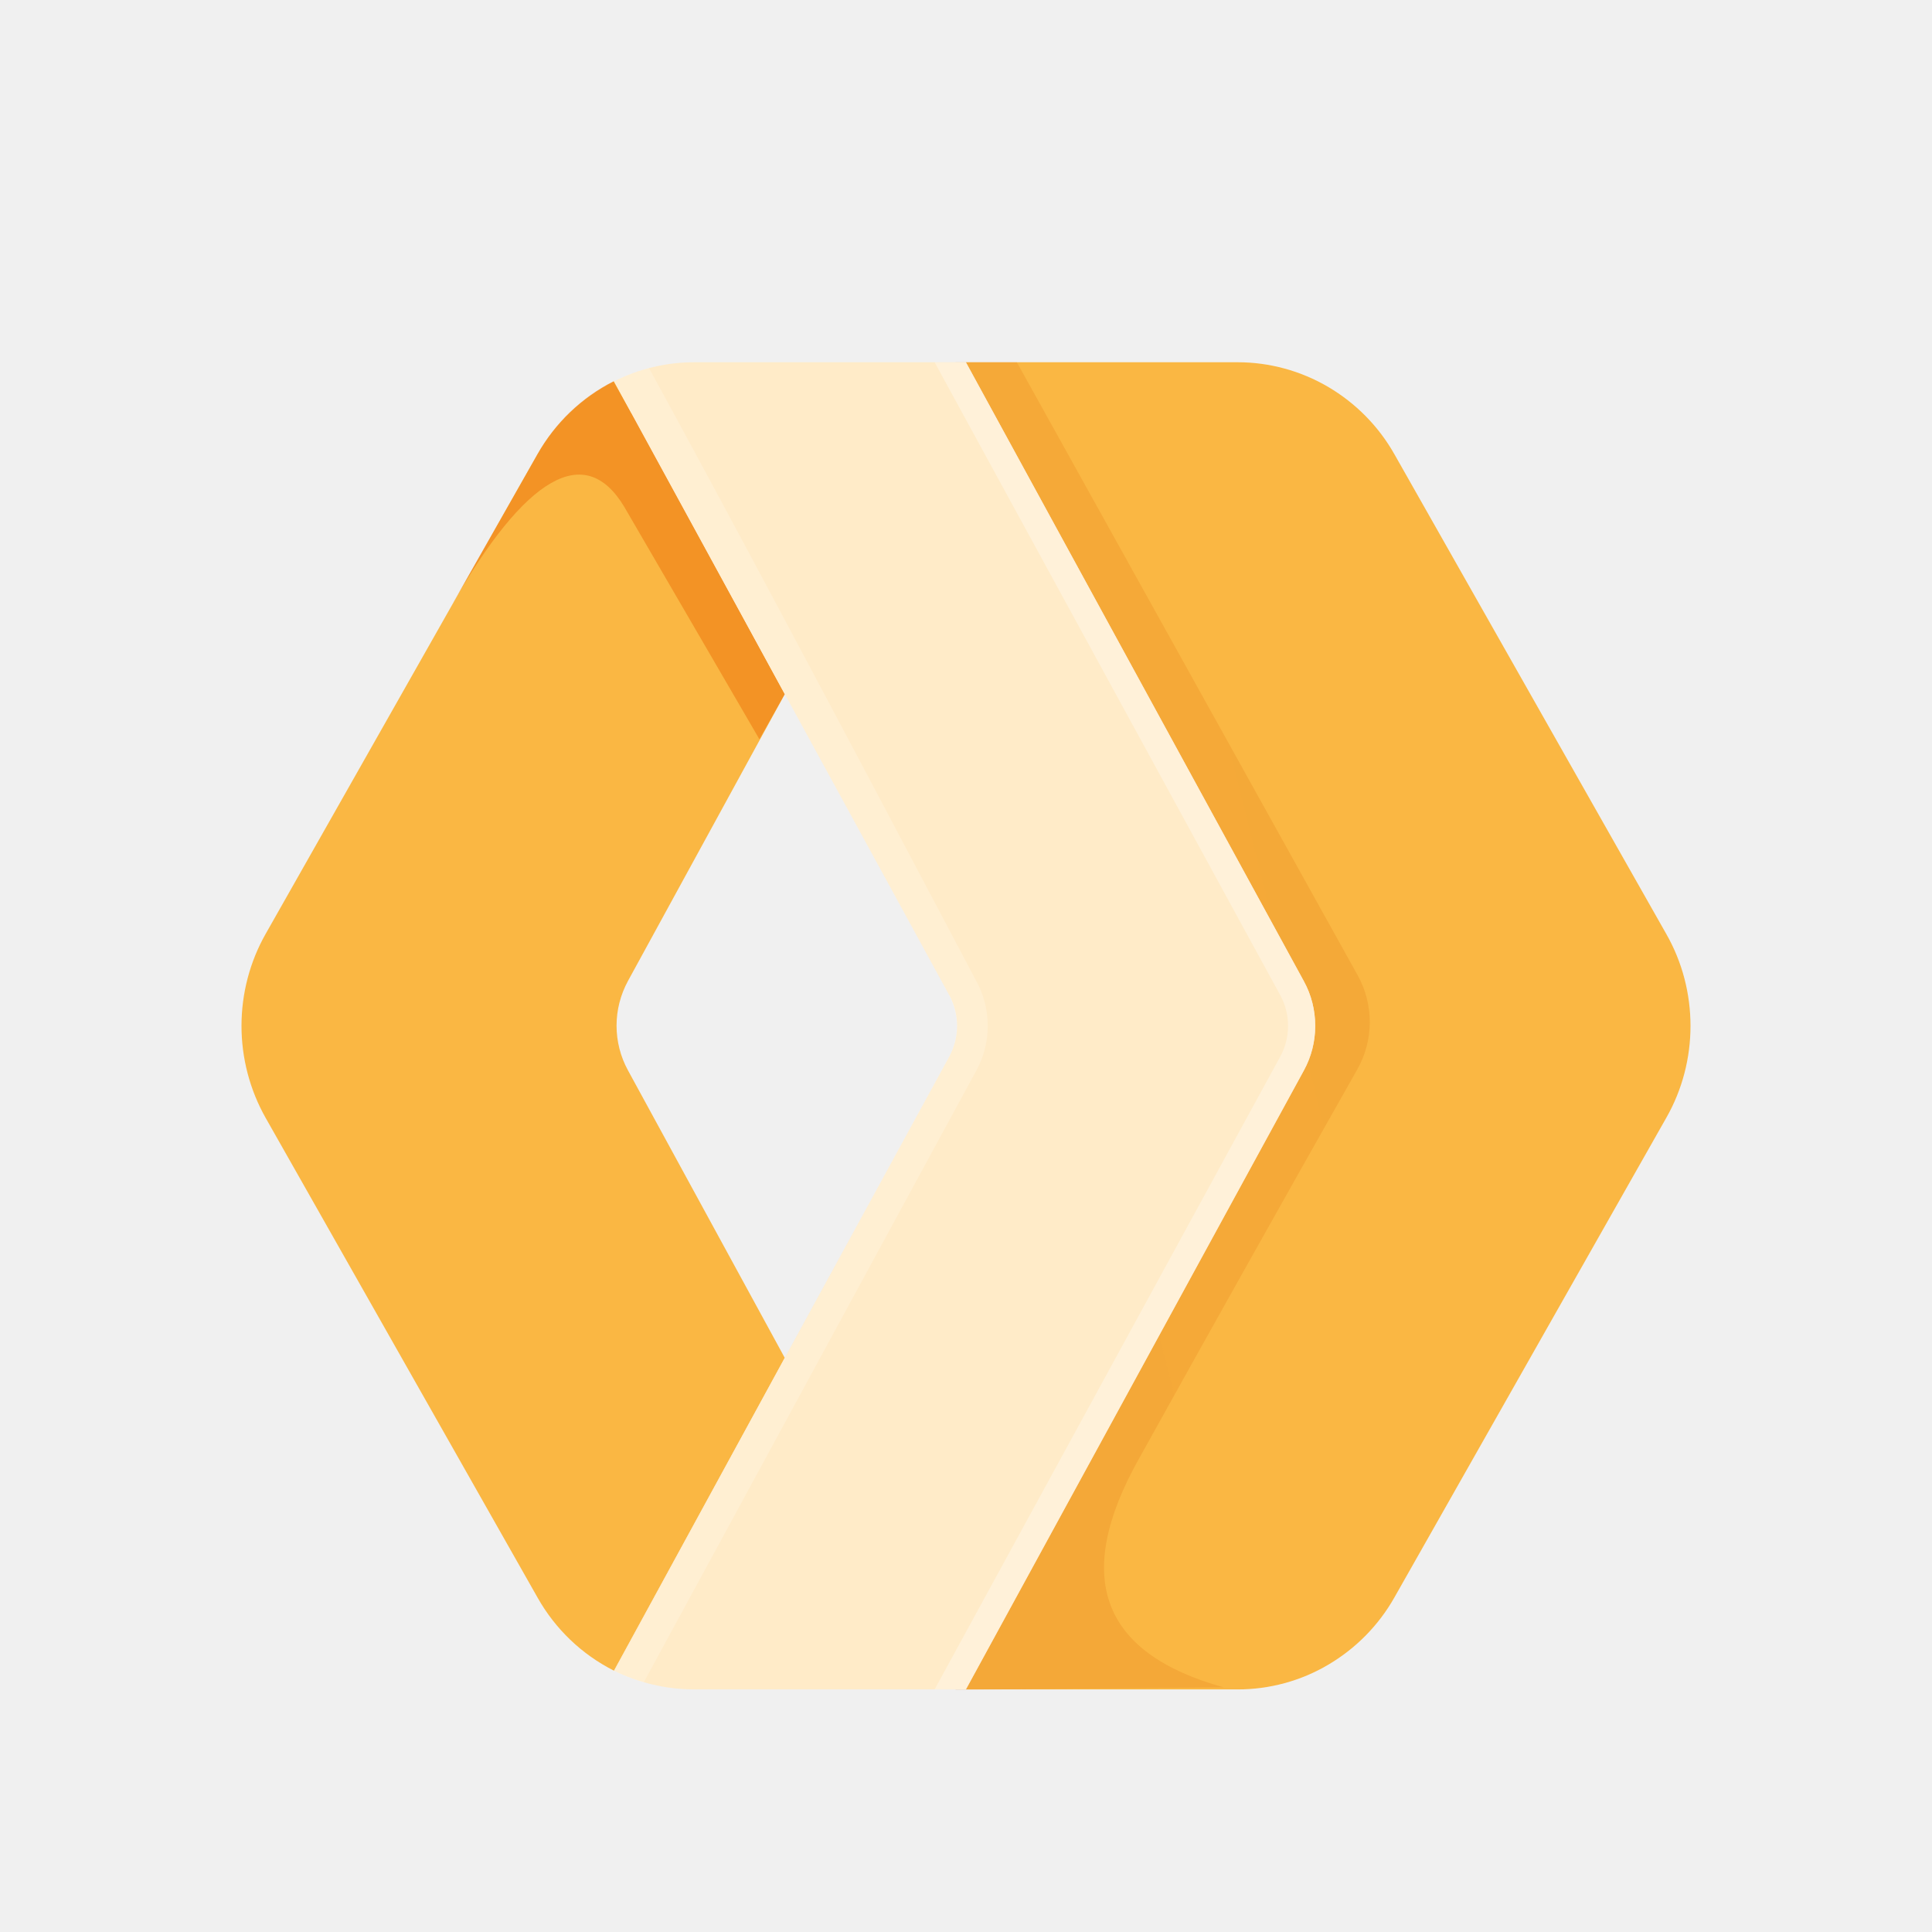
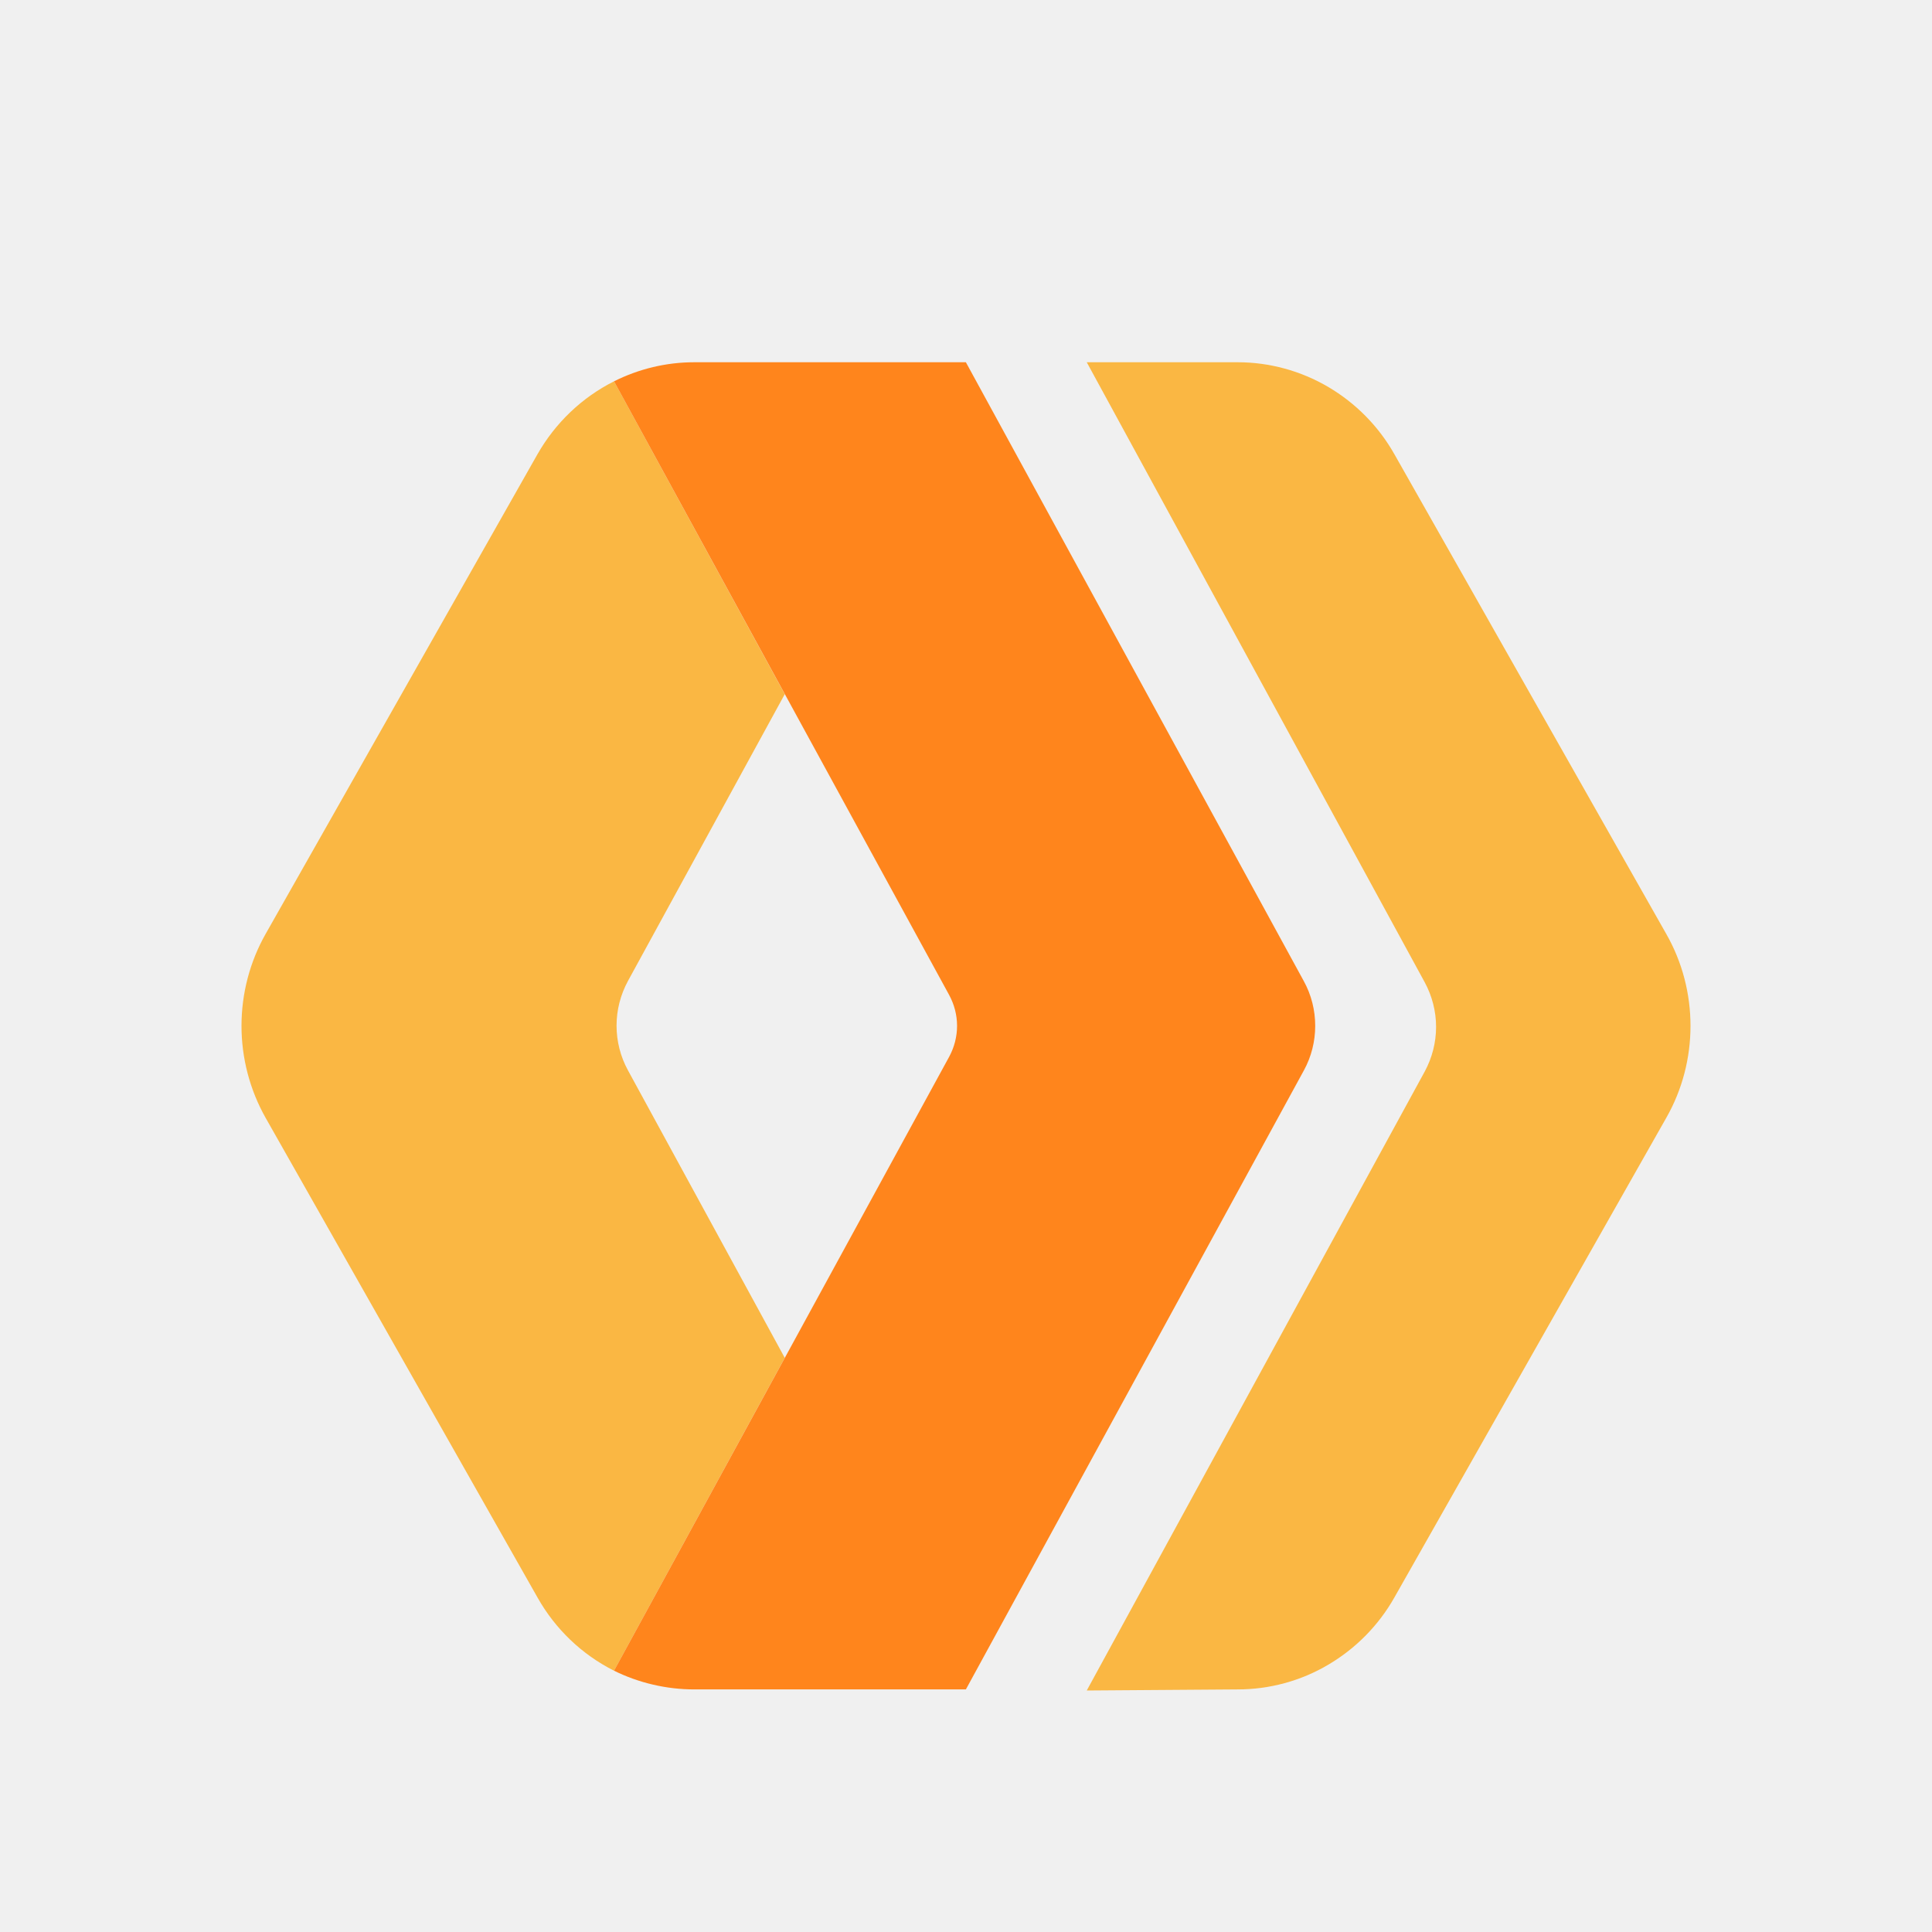
<svg xmlns="http://www.w3.org/2000/svg" width="16" height="16" viewBox="0 0 16 16" fill="none">
  <g id="wrangler">
    <g clip-path="url(#clip0_507_386)">
      <path d="M5.085 3.158L6.499 5.749L5.201 8.123C5.139 8.237 5.106 8.364 5.106 8.494C5.106 8.624 5.139 8.752 5.201 8.865L6.499 11.245L5.085 13.836C4.819 13.702 4.598 13.491 4.451 13.229L2.2 9.258C2.069 9.026 2 8.763 2 8.496C2 8.228 2.069 7.965 2.2 7.734L4.451 3.762C4.599 3.502 4.82 3.291 5.085 3.158L5.085 3.158Z" fill="url(#paint0_linear_507_386)" />
      <path opacity="0.7" d="M5.201 8.126C5.139 8.239 5.107 8.366 5.107 8.496C5.107 8.625 5.139 8.752 5.201 8.865L6.499 11.245L5.085 13.836C4.819 13.702 4.598 13.491 4.451 13.229L2.2 9.258C2.021 8.944 3.022 8.569 5.201 8.129V8.126L5.201 8.126Z" fill="url(#paint1_linear_507_386)" />
-       <path opacity="0.5" d="M5.23 3.419L6.499 5.749L6.289 6.122L5.169 4.196C4.846 3.659 4.353 3.938 3.735 5.022L3.827 4.861L4.451 3.762C4.597 3.502 4.816 3.292 5.08 3.158L5.227 3.419H5.23Z" fill="url(#paint2_linear_507_386)" />
-       <path d="M11.548 3.762L13.799 7.734C14.067 8.203 14.067 8.789 13.799 9.258L11.548 13.229C11.417 13.461 11.227 13.653 10.999 13.787C10.772 13.921 10.513 13.991 10.25 13.991H7.999L10.798 8.865C10.86 8.752 10.892 8.625 10.892 8.496C10.892 8.366 10.86 8.239 10.798 8.126L7.999 3H10.25C10.513 3 10.772 3.071 10.999 3.204C11.227 3.338 11.417 3.53 11.548 3.762Z" fill="url(#paint3_linear_507_386)" />
-       <path d="M10.134 13.974L7.913 13.994L10.602 8.842C10.662 8.727 10.694 8.599 10.694 8.469C10.694 8.339 10.662 8.212 10.602 8.097L7.913 3H8.421L11.242 8.074C11.309 8.193 11.344 8.329 11.344 8.467C11.343 8.605 11.307 8.74 11.239 8.859C10.632 9.931 10.029 11.006 9.431 12.083C8.882 13.062 9.119 13.692 10.134 13.974L10.134 13.974Z" fill="url(#paint4_linear_507_386)" />
-       <path d="M5.749 13.991C5.518 13.991 5.287 13.936 5.085 13.836L7.861 8.751C7.903 8.673 7.926 8.585 7.926 8.496C7.926 8.406 7.903 8.319 7.861 8.241L5.085 3.158C5.292 3.054 5.519 3 5.749 3H7.999L10.798 8.126C10.86 8.239 10.892 8.366 10.892 8.496C10.892 8.625 10.86 8.752 10.798 8.865L7.999 13.991H5.749V13.991Z" fill="url(#paint5_linear_507_386)" />
-       <path opacity="0.6" d="M10.602 8.241L7.74 3H7.999L10.798 8.126C10.86 8.239 10.892 8.366 10.892 8.496C10.892 8.625 10.86 8.752 10.798 8.865L7.999 13.991H7.74L10.602 8.751C10.645 8.673 10.667 8.585 10.667 8.496C10.667 8.406 10.645 8.319 10.602 8.241Z" fill="url(#paint6_linear_507_386)" />
-       <path opacity="0.6" d="M7.861 8.241L5.085 3.158C5.172 3.111 5.276 3.076 5.374 3.047C5.986 4.164 6.889 5.858 8.086 8.126C8.148 8.239 8.18 8.366 8.18 8.496C8.18 8.625 8.148 8.752 8.086 8.865L5.331 13.933C5.232 13.903 5.181 13.883 5.088 13.839L7.858 8.754C7.901 8.676 7.923 8.588 7.923 8.499C7.923 8.409 7.901 8.322 7.858 8.244L7.861 8.241Z" fill="url(#paint7_linear_507_386)" />
+       <path d="M11.548 3.762L13.799 7.734C14.067 8.203 14.067 8.789 13.799 9.258L11.548 13.229C11.417 13.461 11.227 13.653 10.999 13.787C10.772 13.921 10.513 13.991 10.25 13.991L9 14L11.799 8.874C11.86 8.761 11.893 8.634 11.893 8.504C11.893 8.375 11.86 8.248 11.799 8.135L9 3H10.25C10.513 3 10.772 3.071 10.999 3.204C11.227 3.338 11.417 3.53 11.548 3.762Z" fill="url(#paint2_linear_507_386)" />
+       <path d="M5.749 13.991C5.518 13.991 5.287 13.936 5.085 13.836L7.861 8.751C7.903 8.673 7.926 8.585 7.926 8.496C7.926 8.406 7.903 8.319 7.861 8.241L5.085 3.158C5.292 3.054 5.519 3 5.749 3H7.999L10.798 8.126C10.86 8.239 10.892 8.366 10.892 8.496C10.892 8.625 10.86 8.752 10.798 8.865L7.999 13.991L5.749 13.991Z" fill="#FF851C" />
    </g>
    <defs>
      <linearGradient id="paint0_linear_507_386" x1="226.954" y1="1070.94" x2="-244.403" y2="324.74" gradientUnits="userSpaceOnUse">
        <stop stop-color="#EB6F07" />
        <stop offset="1" stop-color="#FAB743" />
      </linearGradient>
      <linearGradient id="paint1_linear_507_386" x1="352.042" y1="486.025" x2="110.933" y2="241.93" gradientUnits="userSpaceOnUse">
        <stop stop-color="#D96504" />
        <stop offset="1" stop-color="#D96504" stop-opacity="0" />
      </linearGradient>
-       <linearGradient id="paint2_linear_507_386" x1="119.824" y1="28.939" x2="248.303" y2="232.093" gradientUnits="userSpaceOnUse">
-         <stop stop-color="#EB6F07" />
-         <stop offset="1" stop-color="#EB720A" stop-opacity="0" />
-       </linearGradient>
-       <linearGradient id="paint3_linear_507_386" x1="308.027" y1="1102.14" x2="-115.26" y2="233.9" gradientUnits="userSpaceOnUse">
+       <linearGradient id="paint2_linear_507_386" x1="308.027" y1="1102.14" x2="-115.26" y2="233.9" gradientUnits="userSpaceOnUse">
        <stop stop-color="#EE6F05" />
        <stop offset="1" stop-color="#FAB743" />
-       </linearGradient>
-       <linearGradient id="paint4_linear_507_386" x1="-105.991" y1="1102.43" x2="555.892" y2="937.06" gradientUnits="userSpaceOnUse">
-         <stop stop-color="#D96504" stop-opacity="0.8" />
-         <stop offset="0.498" stop-color="#D96504" stop-opacity="0.2" />
-         <stop offset="1" stop-color="#D96504" stop-opacity="0" />
-       </linearGradient>
-       <linearGradient id="paint5_linear_507_386" x1="295.421" y1="1102.14" x2="-136.371" y2="245.075" gradientUnits="userSpaceOnUse">
-         <stop stop-color="#FFA95F" />
-         <stop offset="1" stop-color="#FFEBC8" />
-       </linearGradient>
-       <linearGradient id="paint6_linear_507_386" x1="33.274" y1="15.091" x2="384.66" y2="69.469" gradientUnits="userSpaceOnUse">
-         <stop stop-color="white" stop-opacity="0.5" />
-         <stop offset="1" stop-color="white" stop-opacity="0.1" />
-       </linearGradient>
-       <linearGradient id="paint7_linear_507_386" x1="-37.311" y1="1137.36" x2="396.974" y2="1074.39" gradientUnits="userSpaceOnUse">
-         <stop stop-color="white" stop-opacity="0.5" />
-         <stop offset="1" stop-color="white" stop-opacity="0.1" />
      </linearGradient>
      <clipPath id="clip0_507_386">
        <rect width="12" height="11" fill="white" transform="translate(2 3)" />
      </clipPath>
    </defs>
  </g>
</svg>
